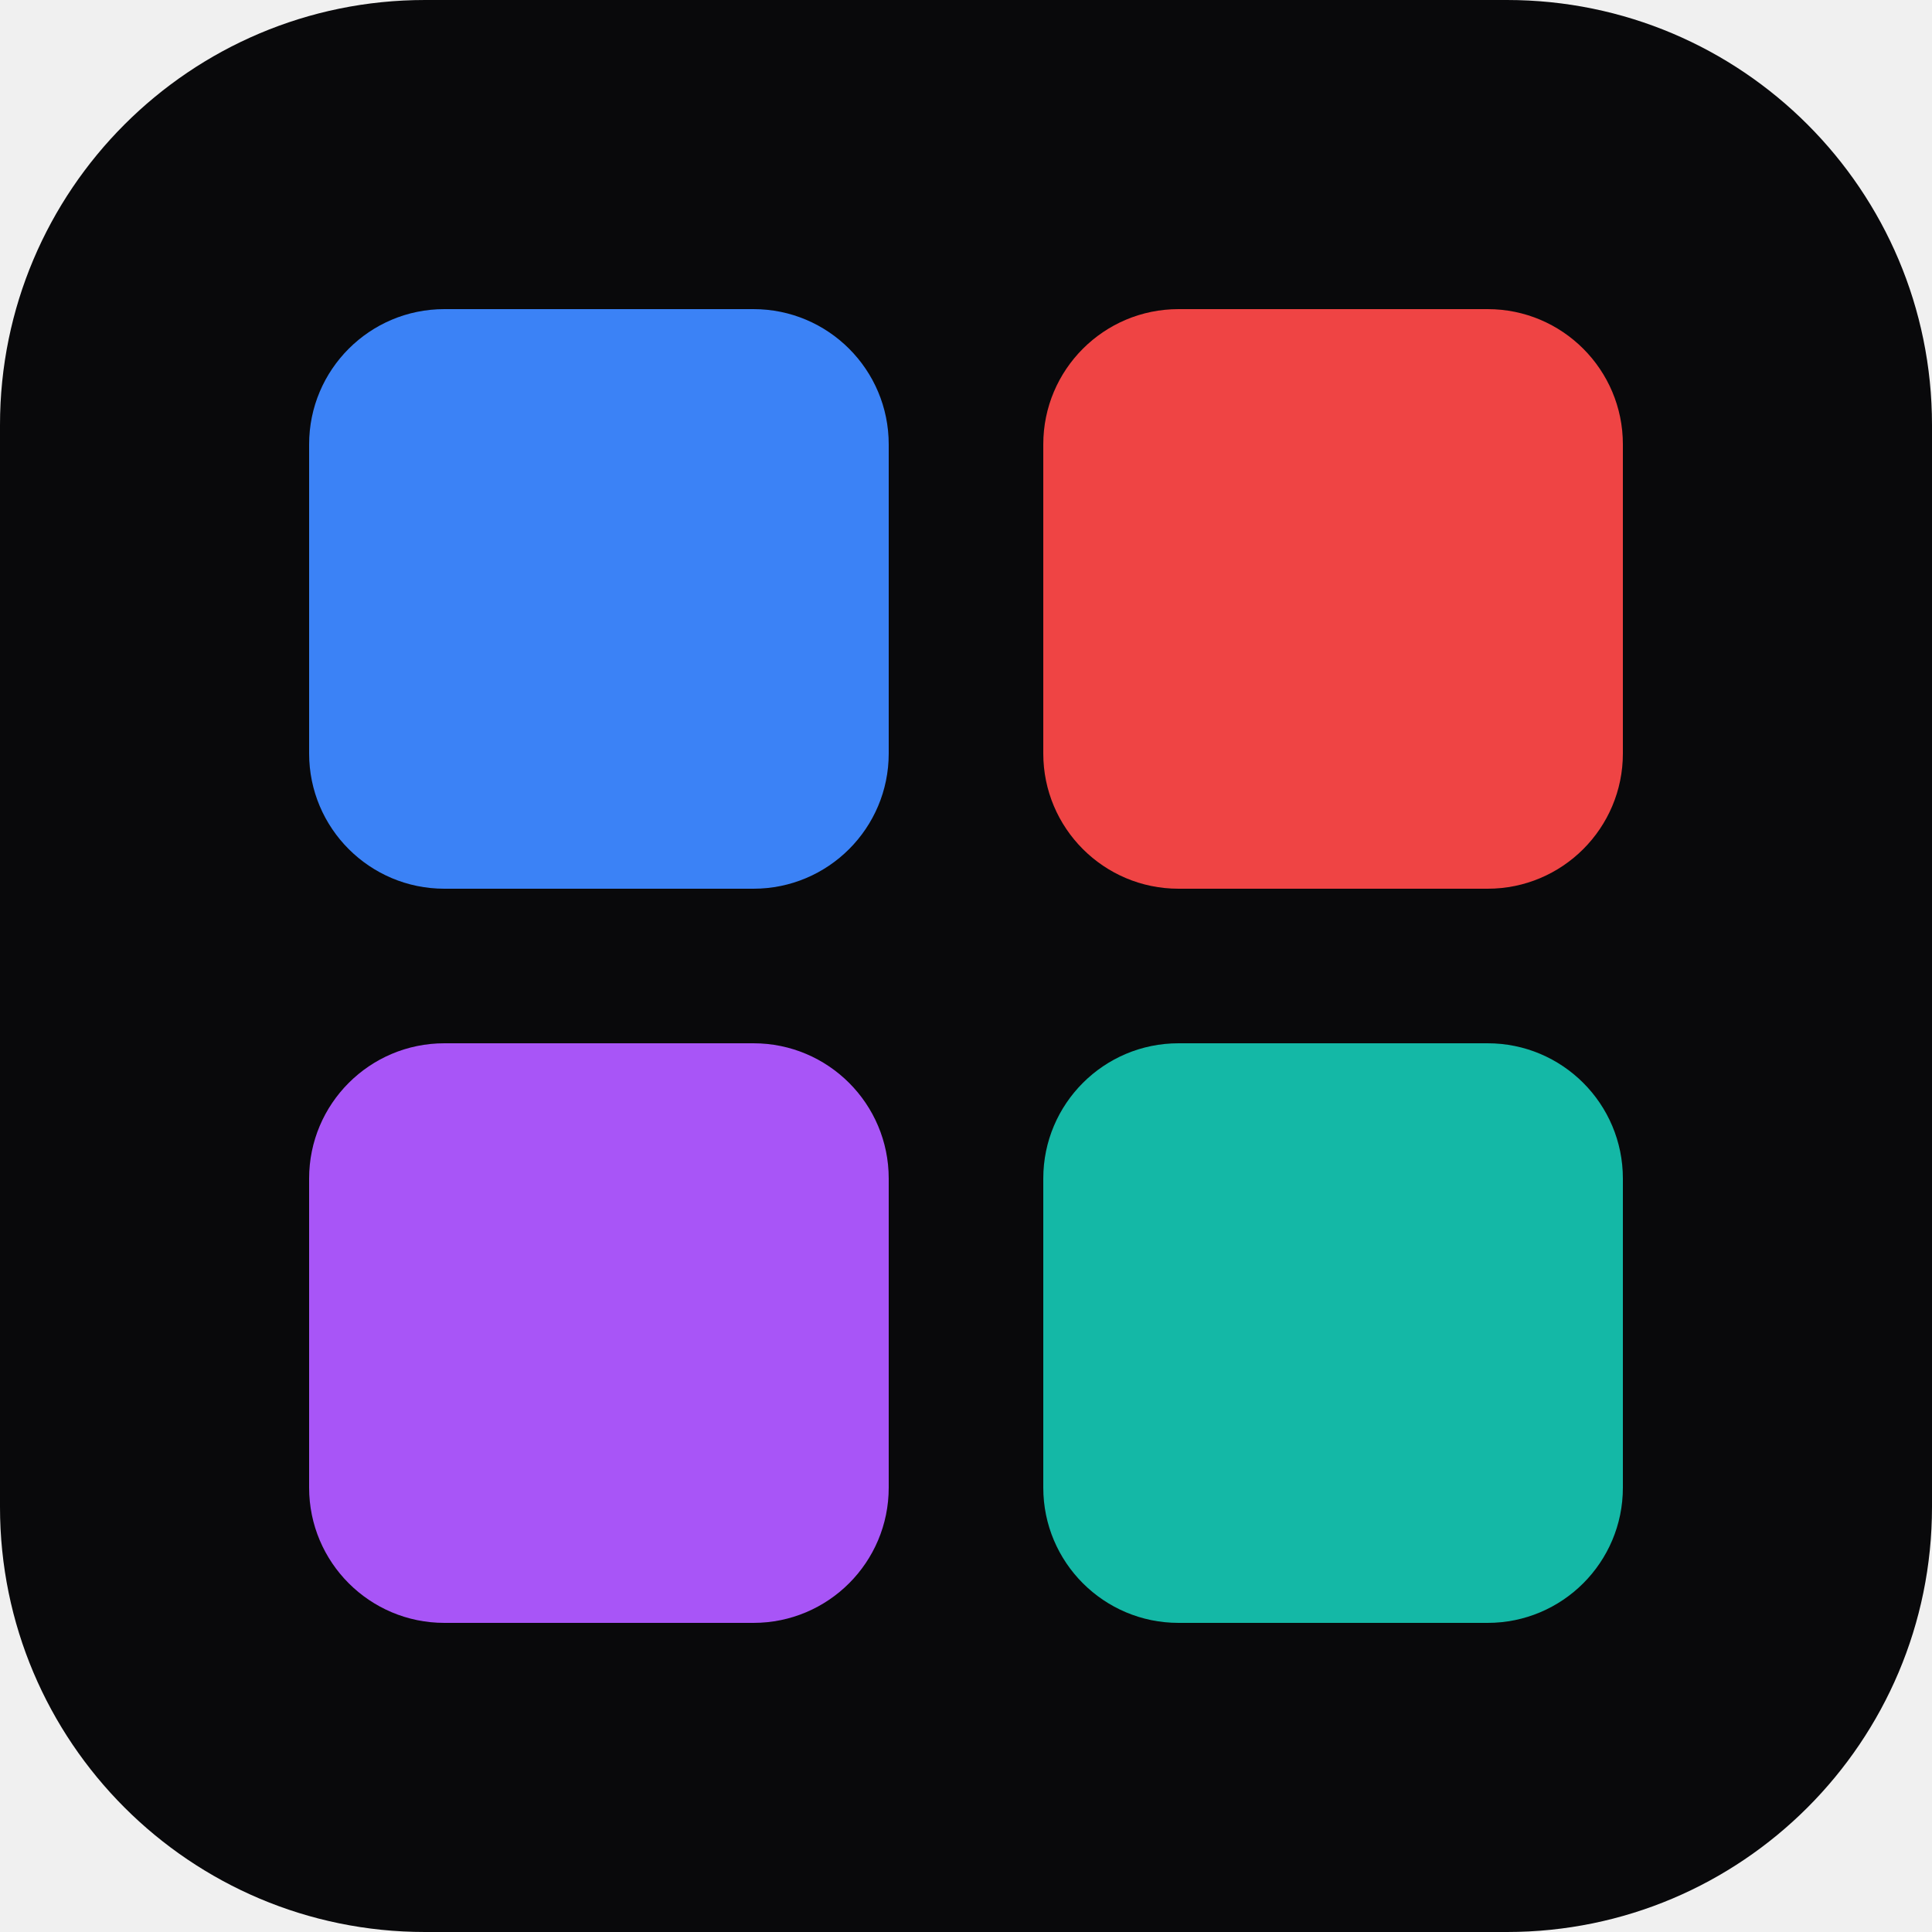
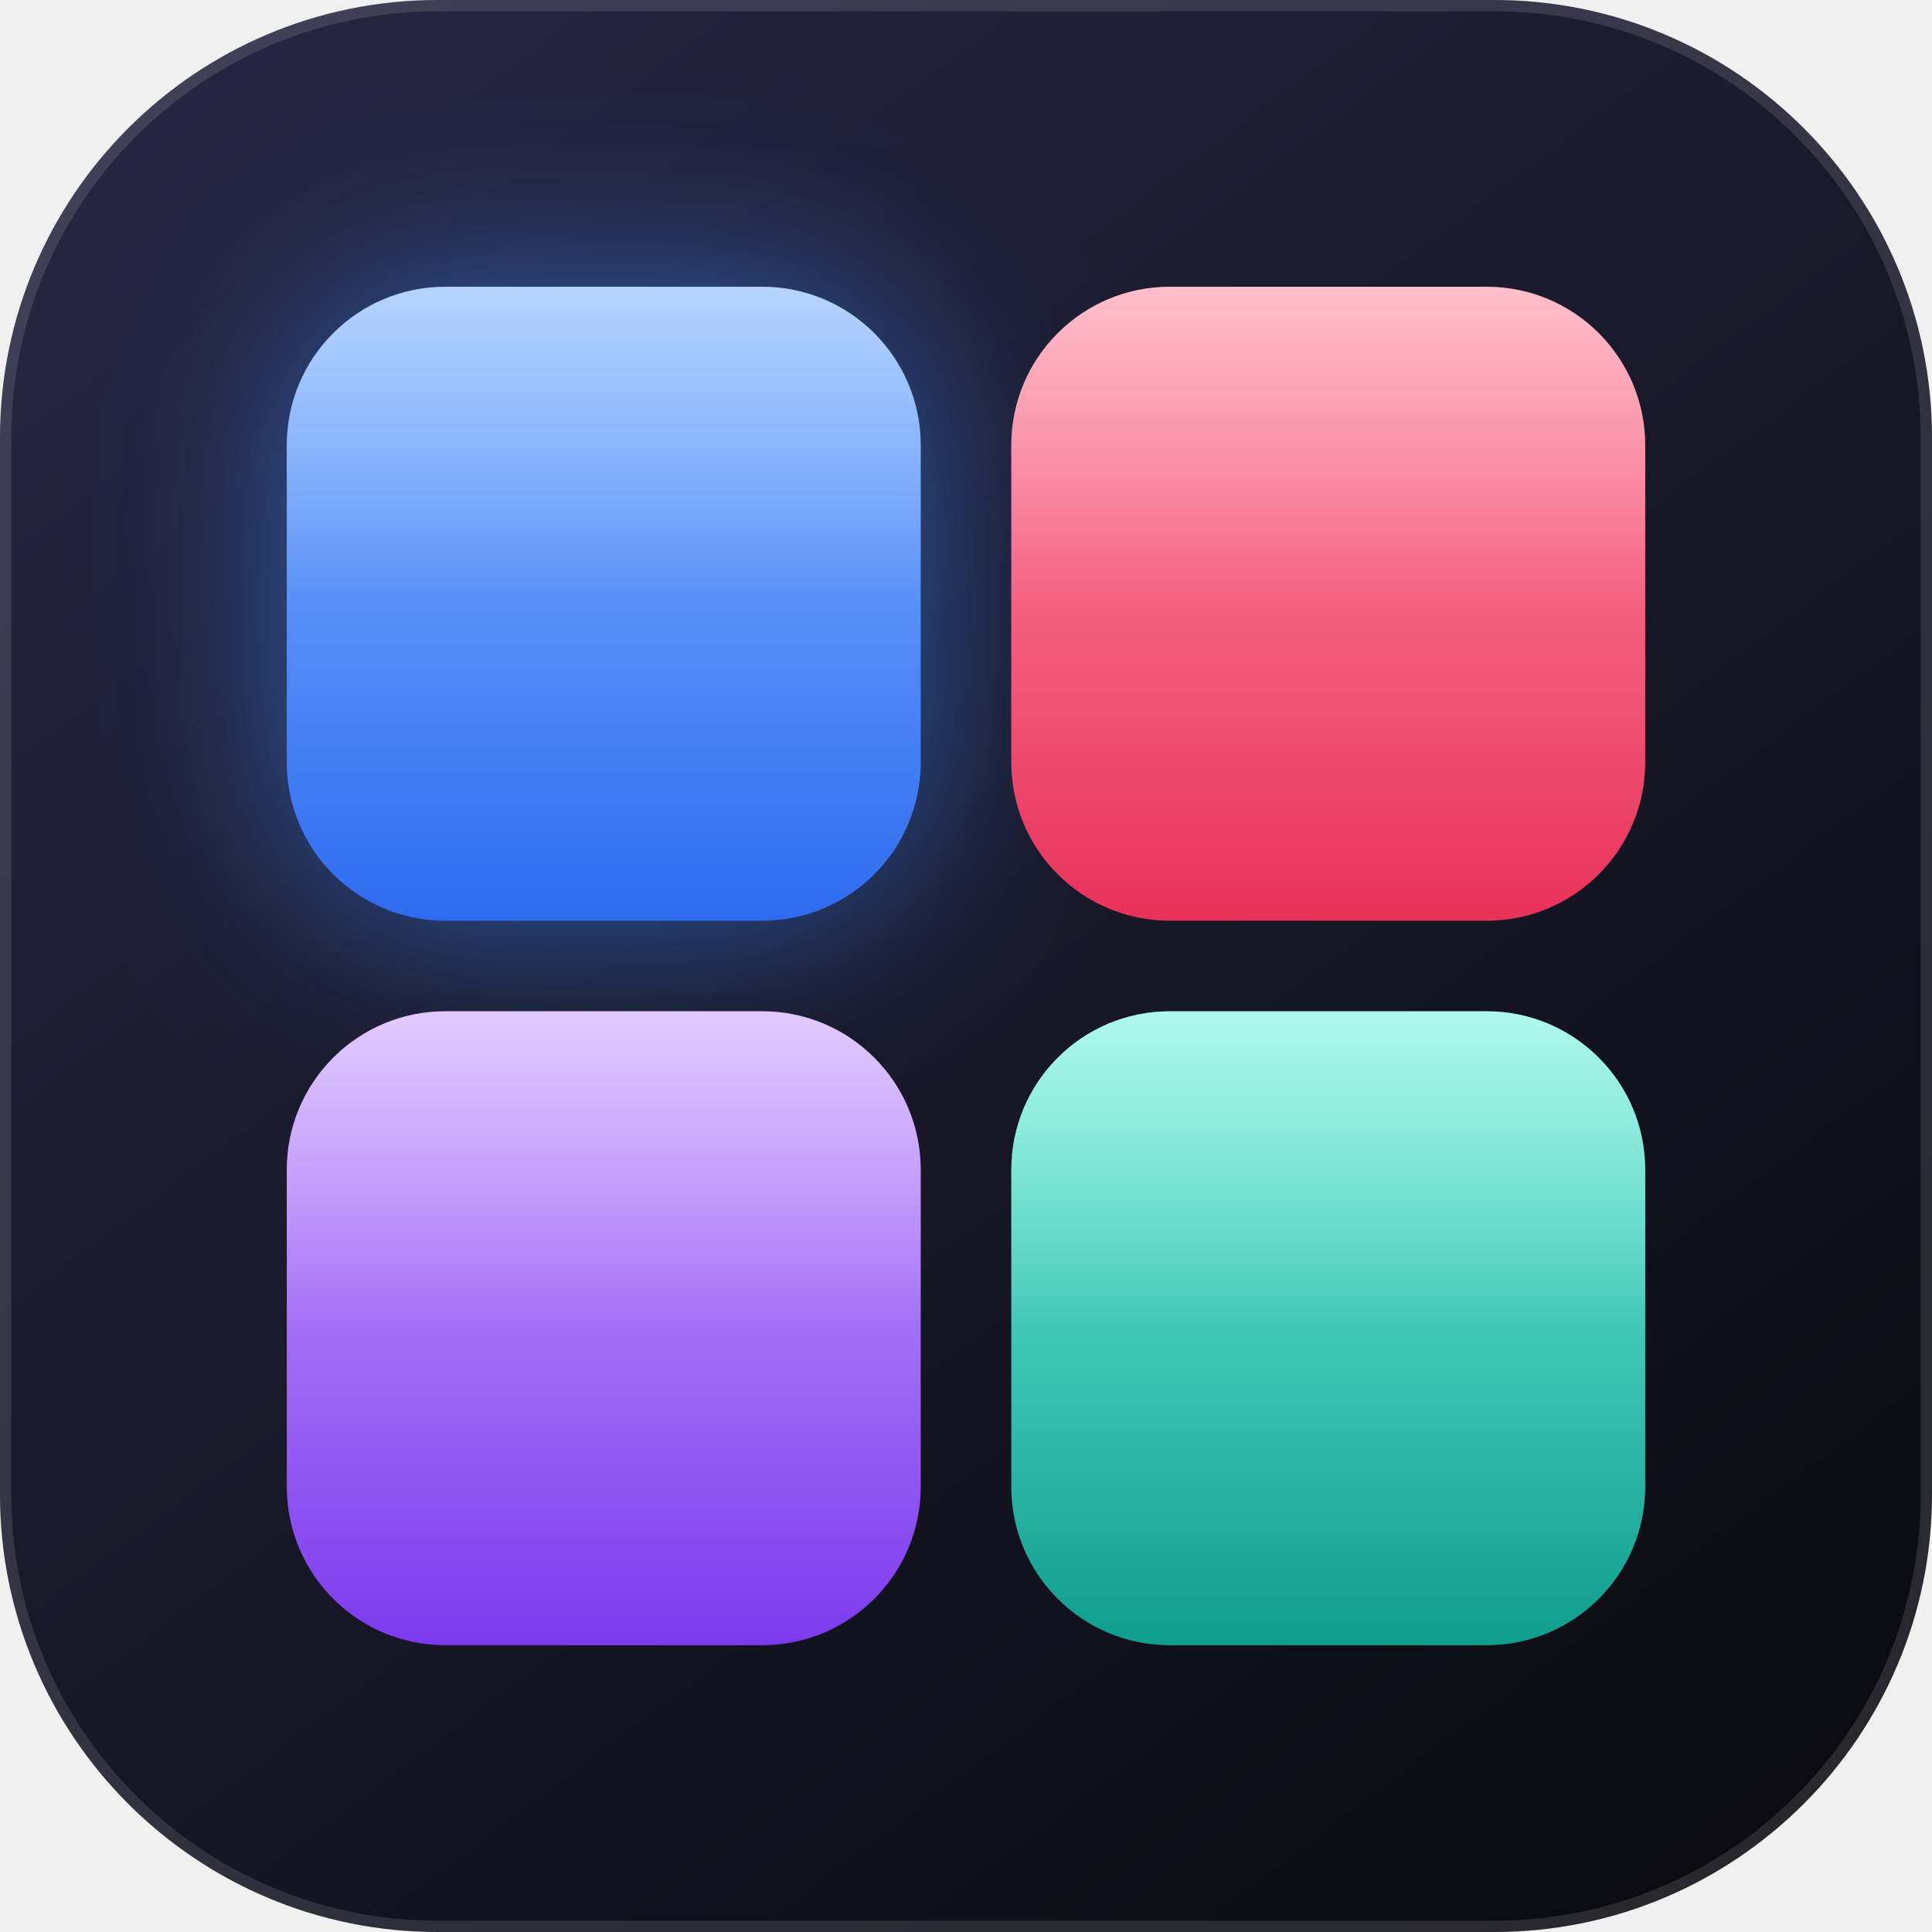
- <svg xmlns="http://www.w3.org/2000/svg" viewBox="0 0 100 100">
-   <rect width="100" height="100" rx="22" fill="#09090b" />
-   <rect x="16" y="16" width="30" height="30" rx="7" fill="#3b82f6" />
-   <rect x="54" y="16" width="30" height="30" rx="7" fill="#ef4444" />
-   <rect x="16" y="54" width="30" height="30" rx="7" fill="#a855f7" />
-   <rect x="54" y="54" width="30" height="30" rx="7" fill="#14b8a6" />
+ <svg xmlns="http://www.w3.org/2000/svg" viewBox="0 0 512 512" fill="none">
+   <defs>
+     <linearGradient id="pd-bg" x1="64" y1="0" x2="448" y2="512" gradientUnits="userSpaceOnUse">
+       <stop stop-color="#262642" />
+       <stop offset="1" stop-color="#0a0a10" />
+     </linearGradient>
+     <linearGradient id="pd-blue" x1="0" y1="0" x2="0" y2="1">
+       <stop stop-color="#80b4ff" />
+       <stop offset="1" stop-color="#2f6bf0" />
+     </linearGradient>
+     <linearGradient id="pd-rose" x1="0" y1="0" x2="0" y2="1">
+       <stop stop-color="#ff8fa6" />
+       <stop offset="1" stop-color="#e8325a" />
+     </linearGradient>
+     <linearGradient id="pd-violet" x1="0" y1="0" x2="0" y2="1">
+       <stop stop-color="#cba3ff" />
+       <stop offset="1" stop-color="#7c3aed" />
+     </linearGradient>
+     <linearGradient id="pd-teal" x1="0" y1="0" x2="0" y2="1">
+       <stop stop-color="#74f3de" />
+       <stop offset="1" stop-color="#0f9d8d" />
+     </linearGradient>
+     <linearGradient id="pd-shine" x1="0" y1="0" x2="0" y2="1">
+       <stop stop-color="#fff" stop-opacity=".42" />
+       <stop offset=".5" stop-color="#fff" stop-opacity="0" />
+     </linearGradient>
+     <filter id="pd-glow" x="-50%" y="-50%" width="200%" height="200%">
+       <feGaussianBlur stdDeviation="24" />
+     </filter>
+   </defs>
+   <rect width="512" height="512" rx="116" fill="url(#pd-bg)" />
+   <rect x="1.5" y="1.5" width="509" height="509" rx="114.5" stroke="#fff" stroke-opacity=".12" stroke-width="3" />
+   <rect x="76" y="76" width="168" height="168" rx="42" fill="#3b82f6" opacity=".6" filter="url(#pd-glow)" />
+   <rect x="76" y="76" width="168" height="168" rx="42" fill="url(#pd-blue)" />
+   <rect x="268" y="76" width="168" height="168" rx="42" fill="url(#pd-rose)" />
+   <rect x="76" y="268" width="168" height="168" rx="42" fill="url(#pd-violet)" />
+   <rect x="268" y="268" width="168" height="168" rx="42" fill="url(#pd-teal)" />
+   <rect x="76" y="76" width="168" height="168" rx="42" fill="url(#pd-shine)" />
+   <rect x="268" y="76" width="168" height="168" rx="42" fill="url(#pd-shine)" />
+   <rect x="76" y="268" width="168" height="168" rx="42" fill="url(#pd-shine)" />
+   <rect x="268" y="268" width="168" height="168" rx="42" fill="url(#pd-shine)" />
</svg>
